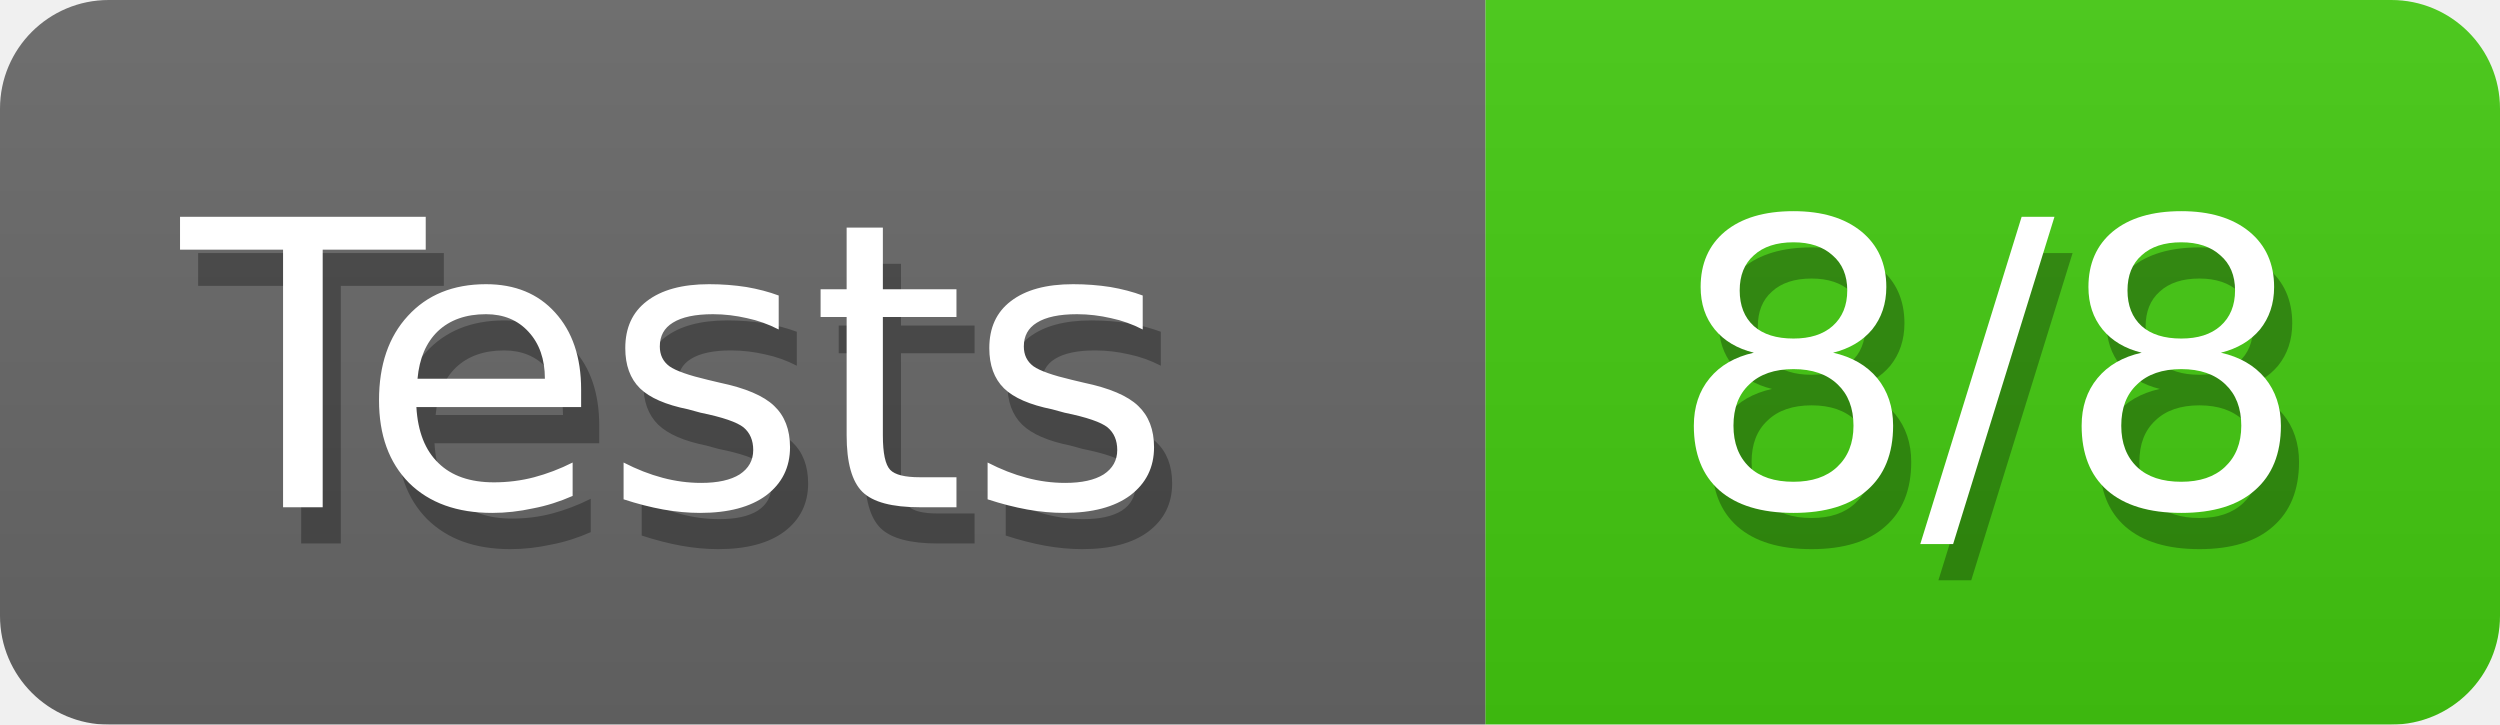
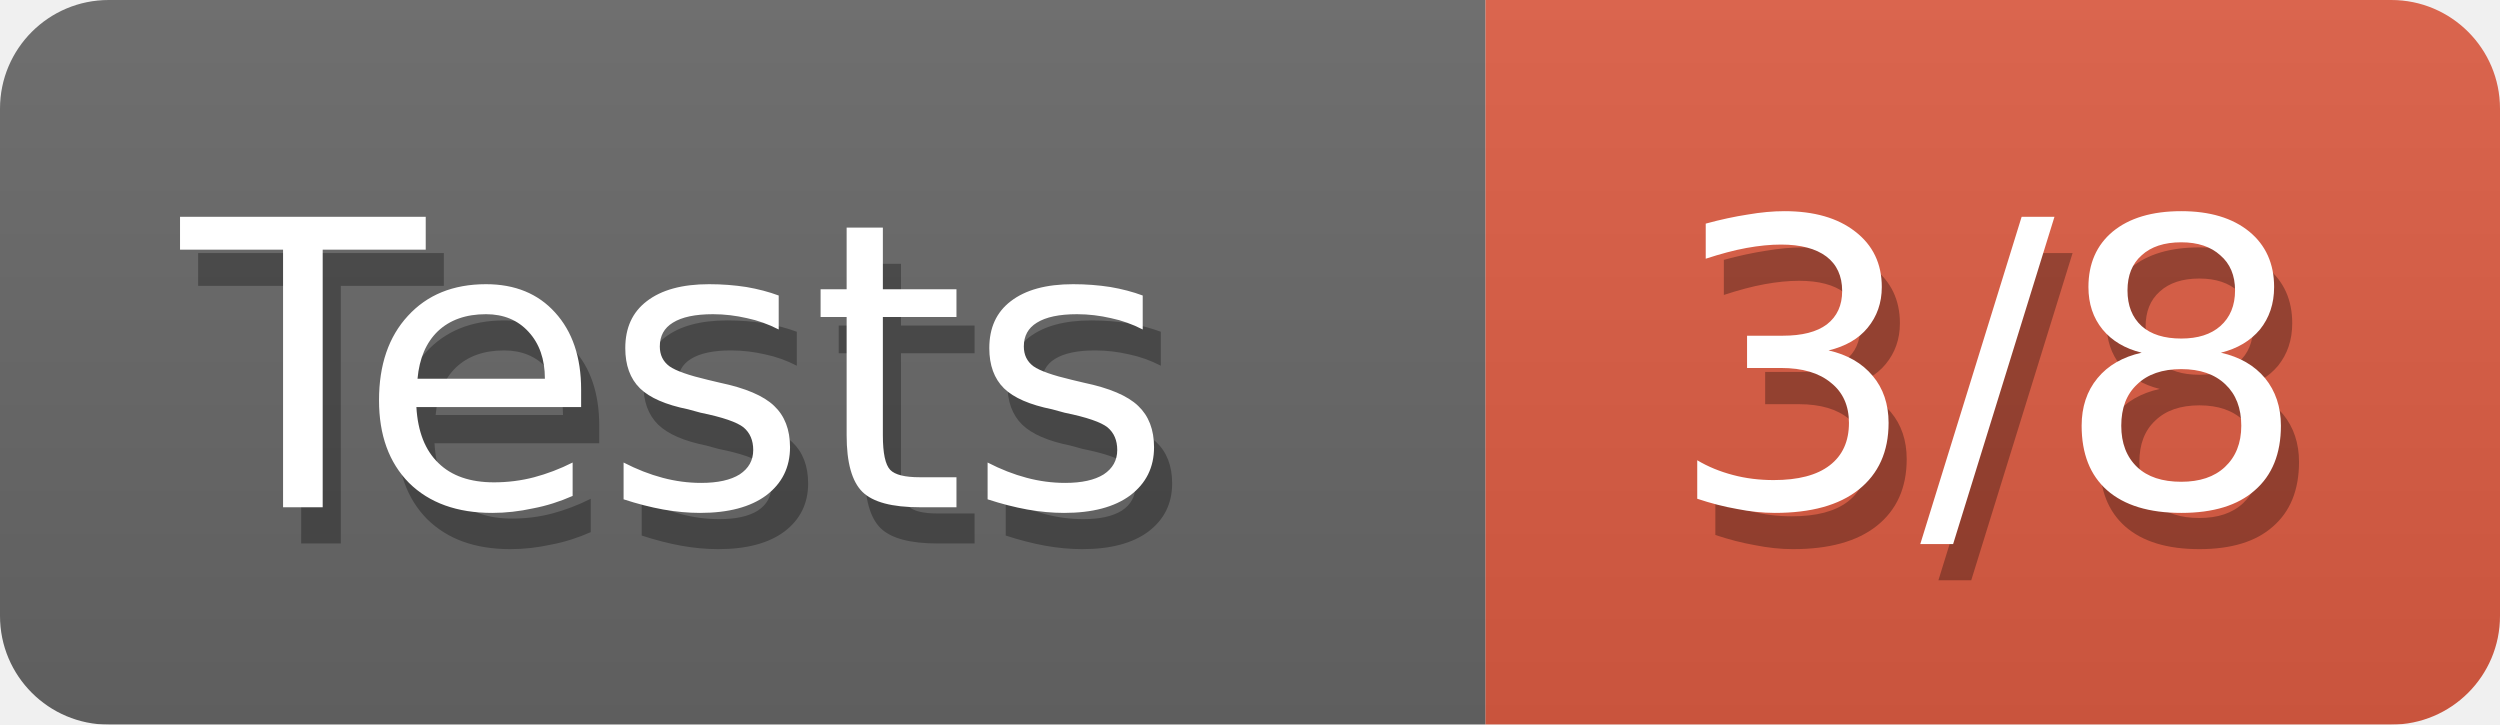
<svg xmlns="http://www.w3.org/2000/svg" width="69" height="20">
  <defs>
    <linearGradient id="smooth" x2="0" y2="100%">
      <stop offset="0" stop-color="#aaa" stop-opacity=".1" />
      <stop offset="1" stop-opacity=".1" />
    </linearGradient>
    <style>text{font-size:11px;font-family:Verdana,DejaVu Sans,Geneva,sans-serif}text.shadow{fill:#010101;fill-opacity:.3}text.high{fill:#fff}</style>
    <mask id="round">
      <rect width="100%" height="100%" rx="3" fill="#fff" />
    </mask>
  </defs>
  <g id="bg" mask="url(#round)">
    <path fill="#696969" d="M0 0h41v20H0z" />
-     <path fill="#4c1" d="M41 0h28v20H41z" />
+     <path fill="#e05d44" d="M41 0h28v20H41z" />
    <path fill="url(#smooth)" d="M0 0h69v20H0z" />
  </g>
  <g id="fg">
    <text class="shadow" x="5.5" y="15">Tests</text>
    <text class="high" x="5" y="14">Tests</text>
-     <text class="shadow" x="46.5" y="15">8/8</text>
-     <text class="high" x="46" y="14">8/8</text>
+     <text class="shadow" x="46.5" y="15">3/8</text>
+     <text class="high" x="46" y="14">3/8</text>
  </g>
</svg>
